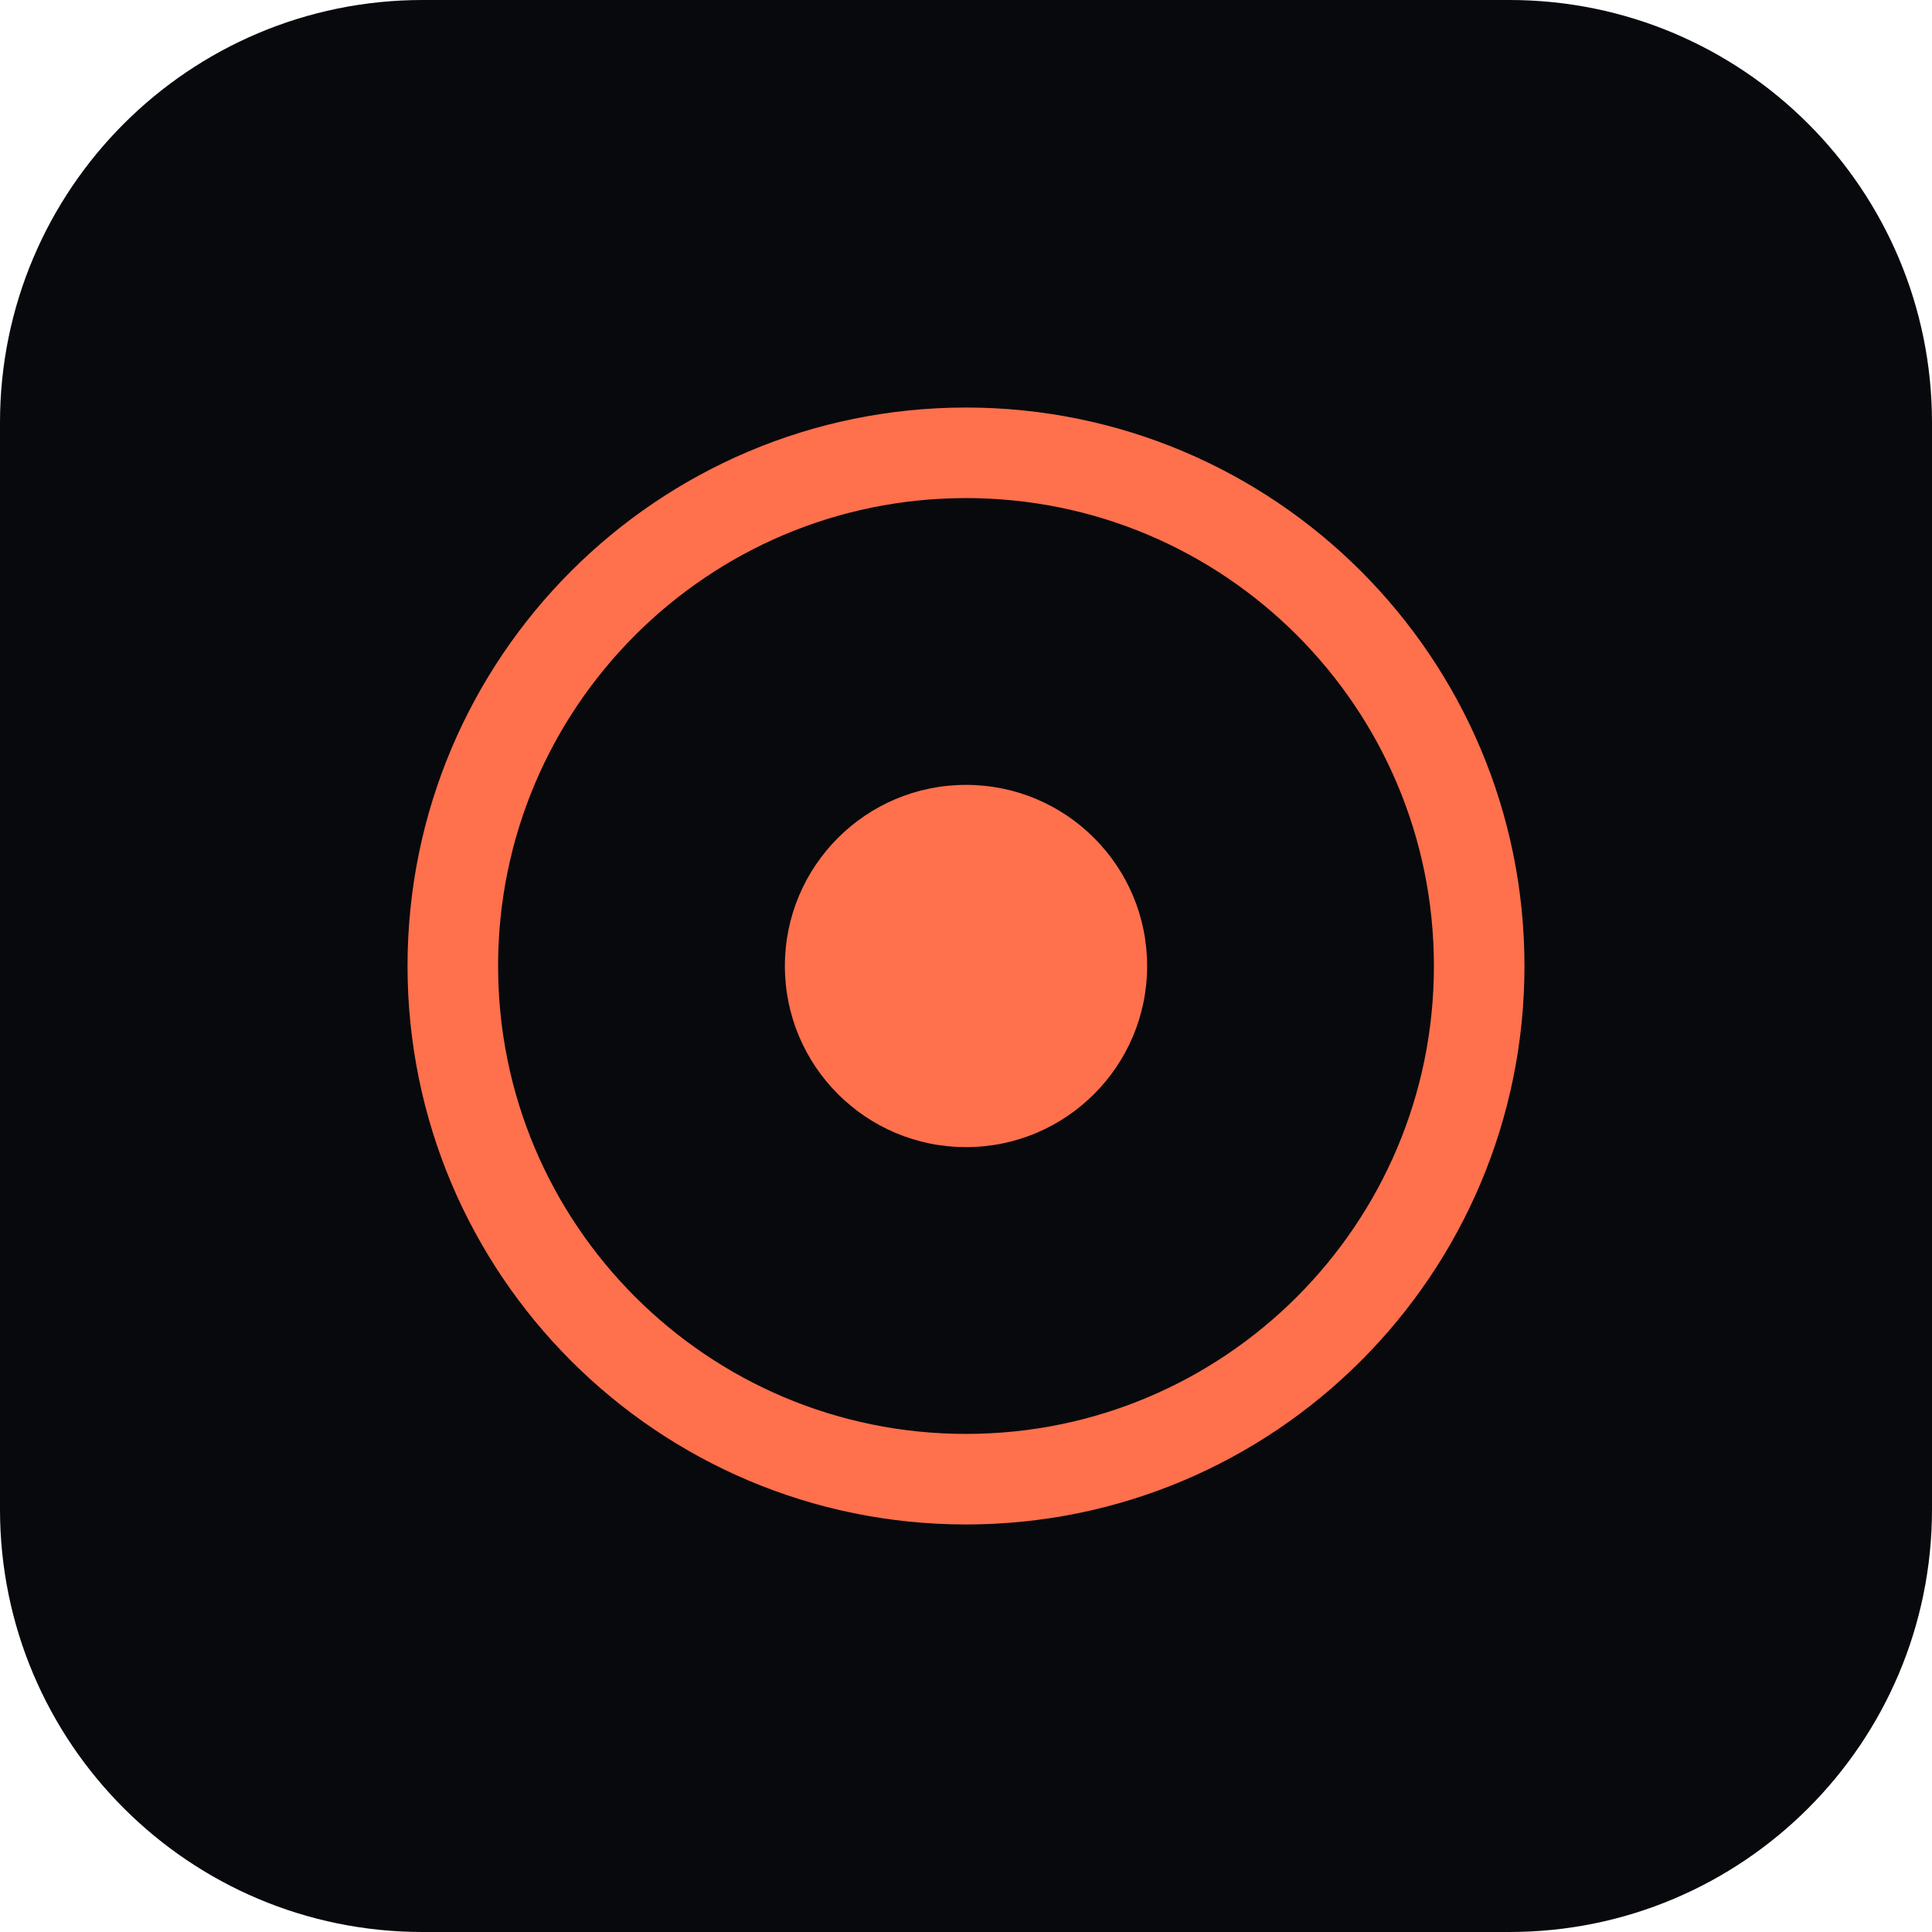
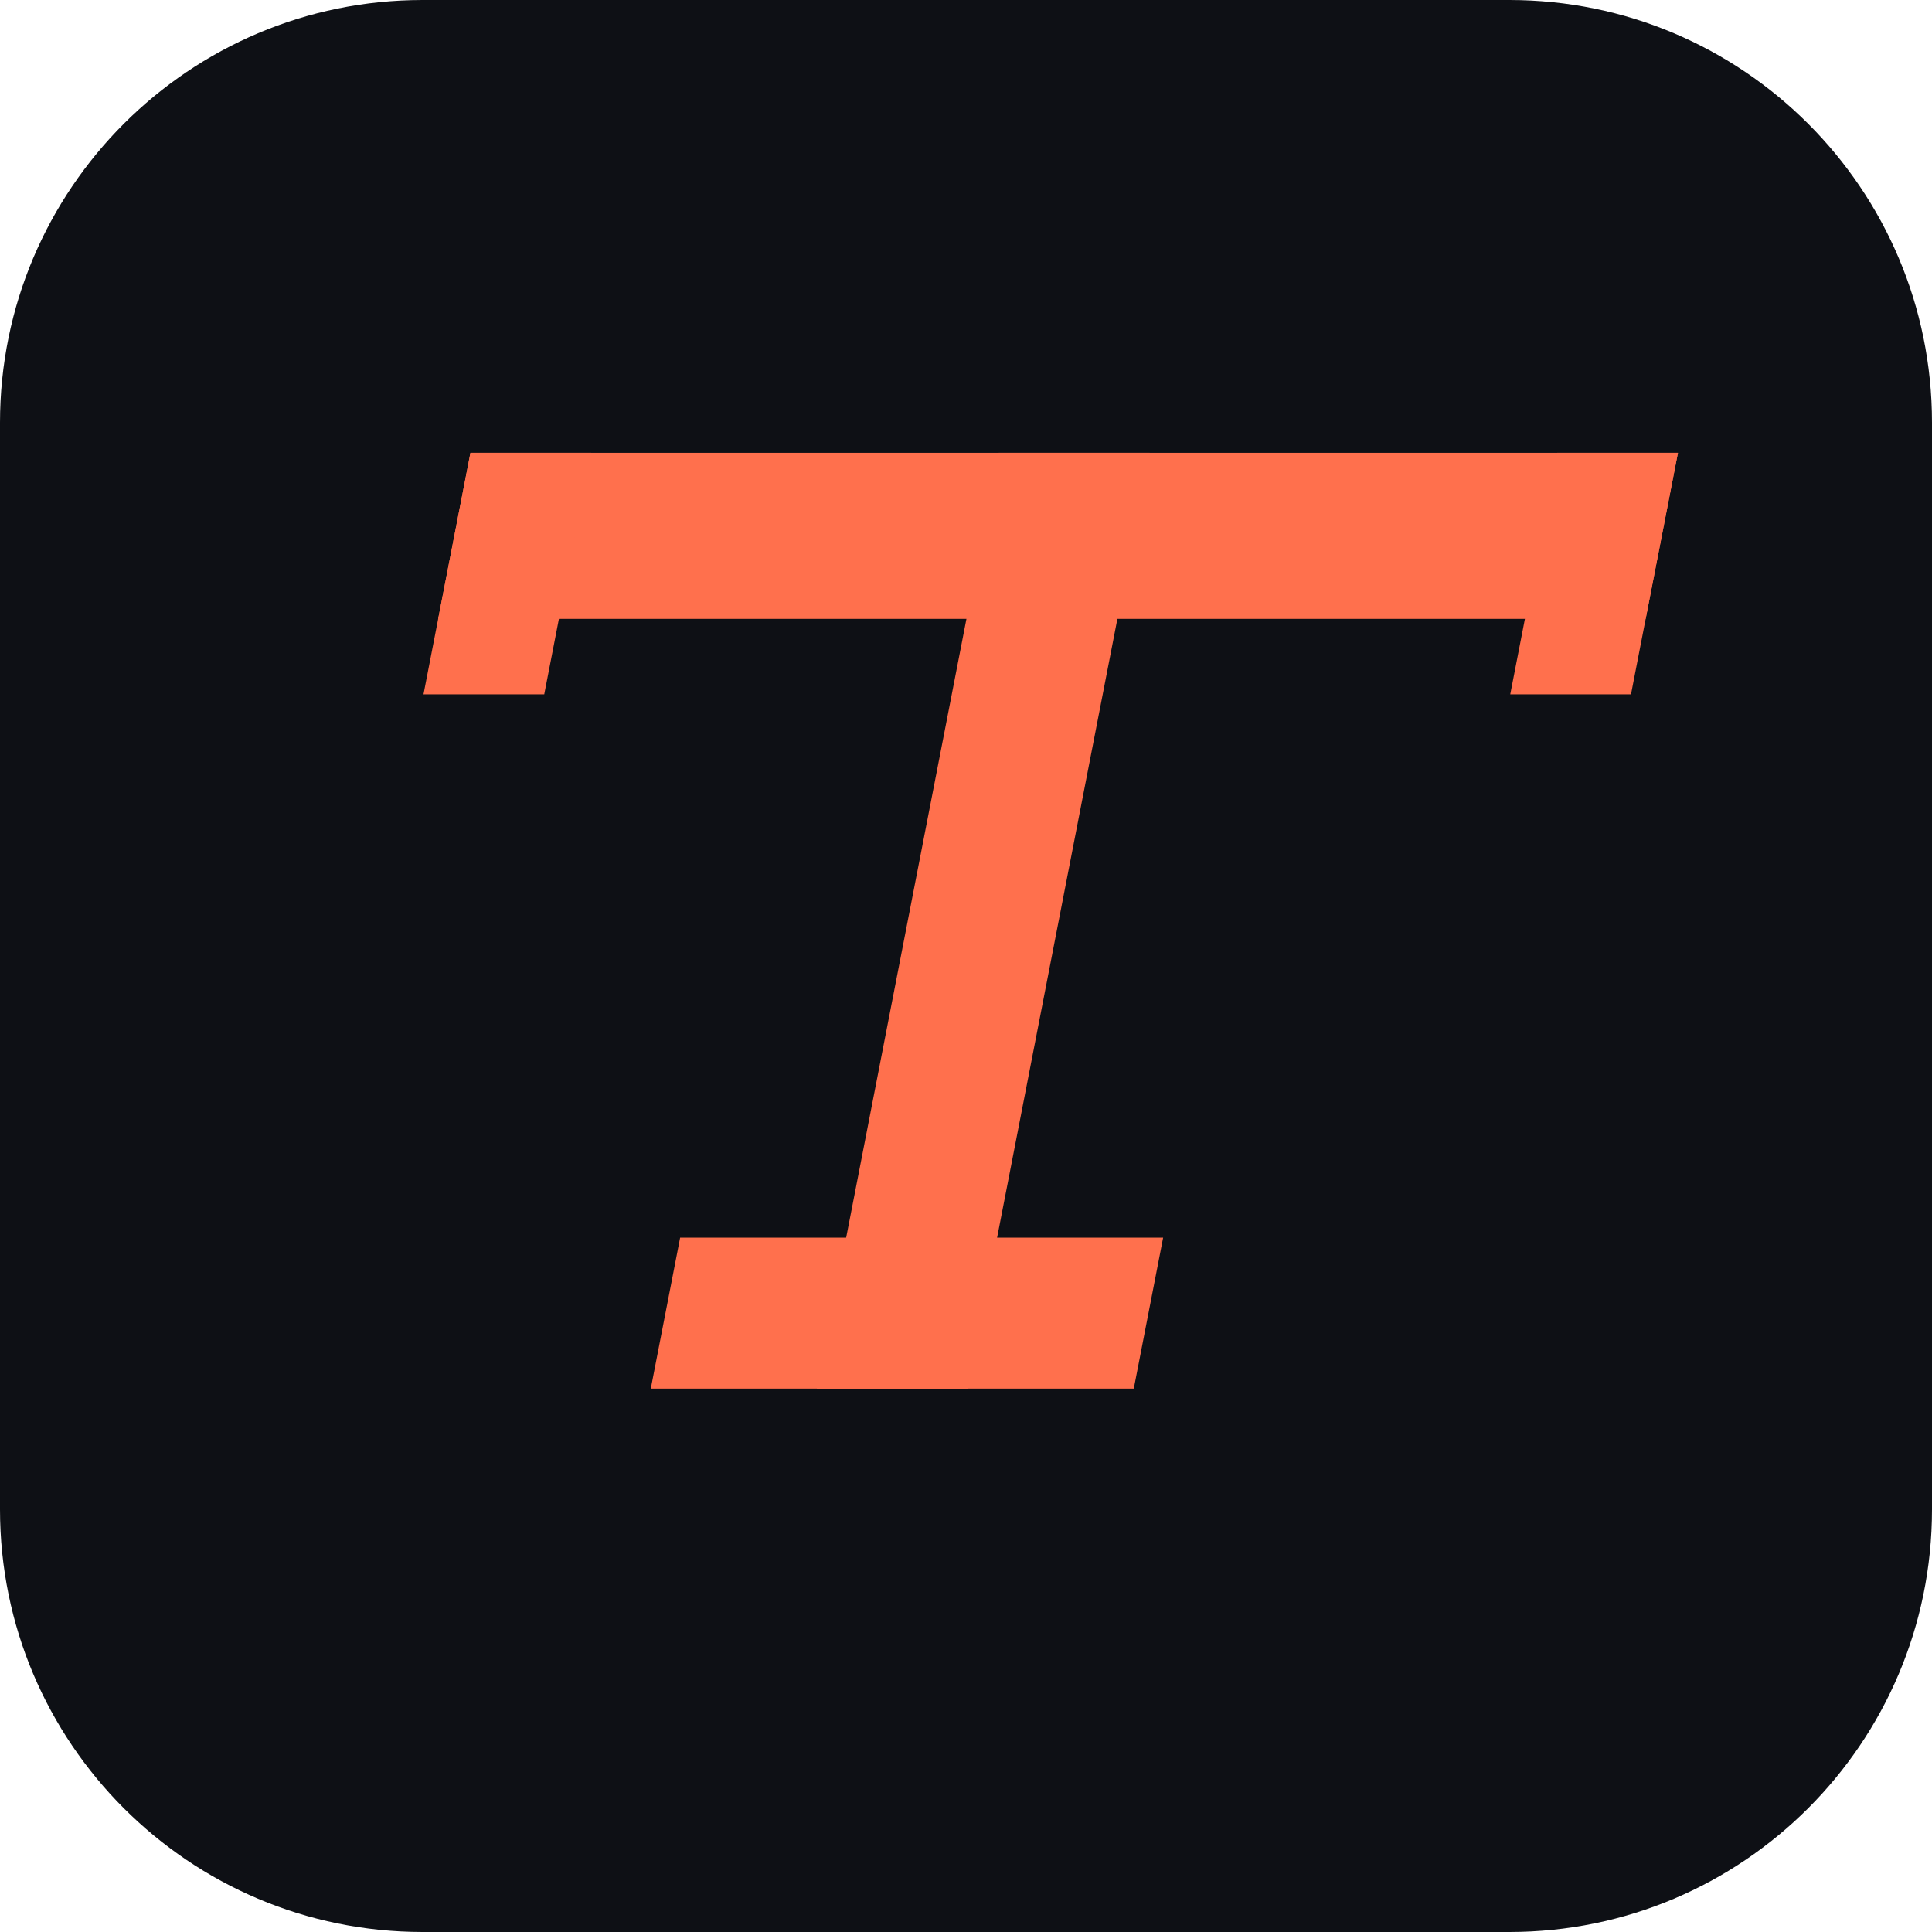
- <svg xmlns="http://www.w3.org/2000/svg" viewBox="0 0 64 64">
-   <rect width="64" height="64" rx="14" fill="#08090c" />
-   <circle cx="32" cy="32" r="17" fill="none" stroke="#ff704d" stroke-width="3" />
-   <circle cx="32" cy="32" r="6" fill="#ff704d" />
+ <svg xmlns="http://www.w3.org/2000/svg" viewBox="0 0 64 64" role="img" aria-label="Tarsha de Souza">
+   <rect width="64" height="64" rx="14" fill="#0e1015" />
+   <g fill="#ff704d" transform="translate(6.5 0) skewX(-11)">
+     <rect x="12" y="15" width="40" height="5.5" />
+     <rect x="12" y="15" width="4" height="8" />
+     <rect x="48" y="15" width="4" height="8" />
+     <rect x="29.5" y="15" width="5" height="31" />
+     <rect x="24" y="41" width="16" height="5" />
+   </g>
</svg>
